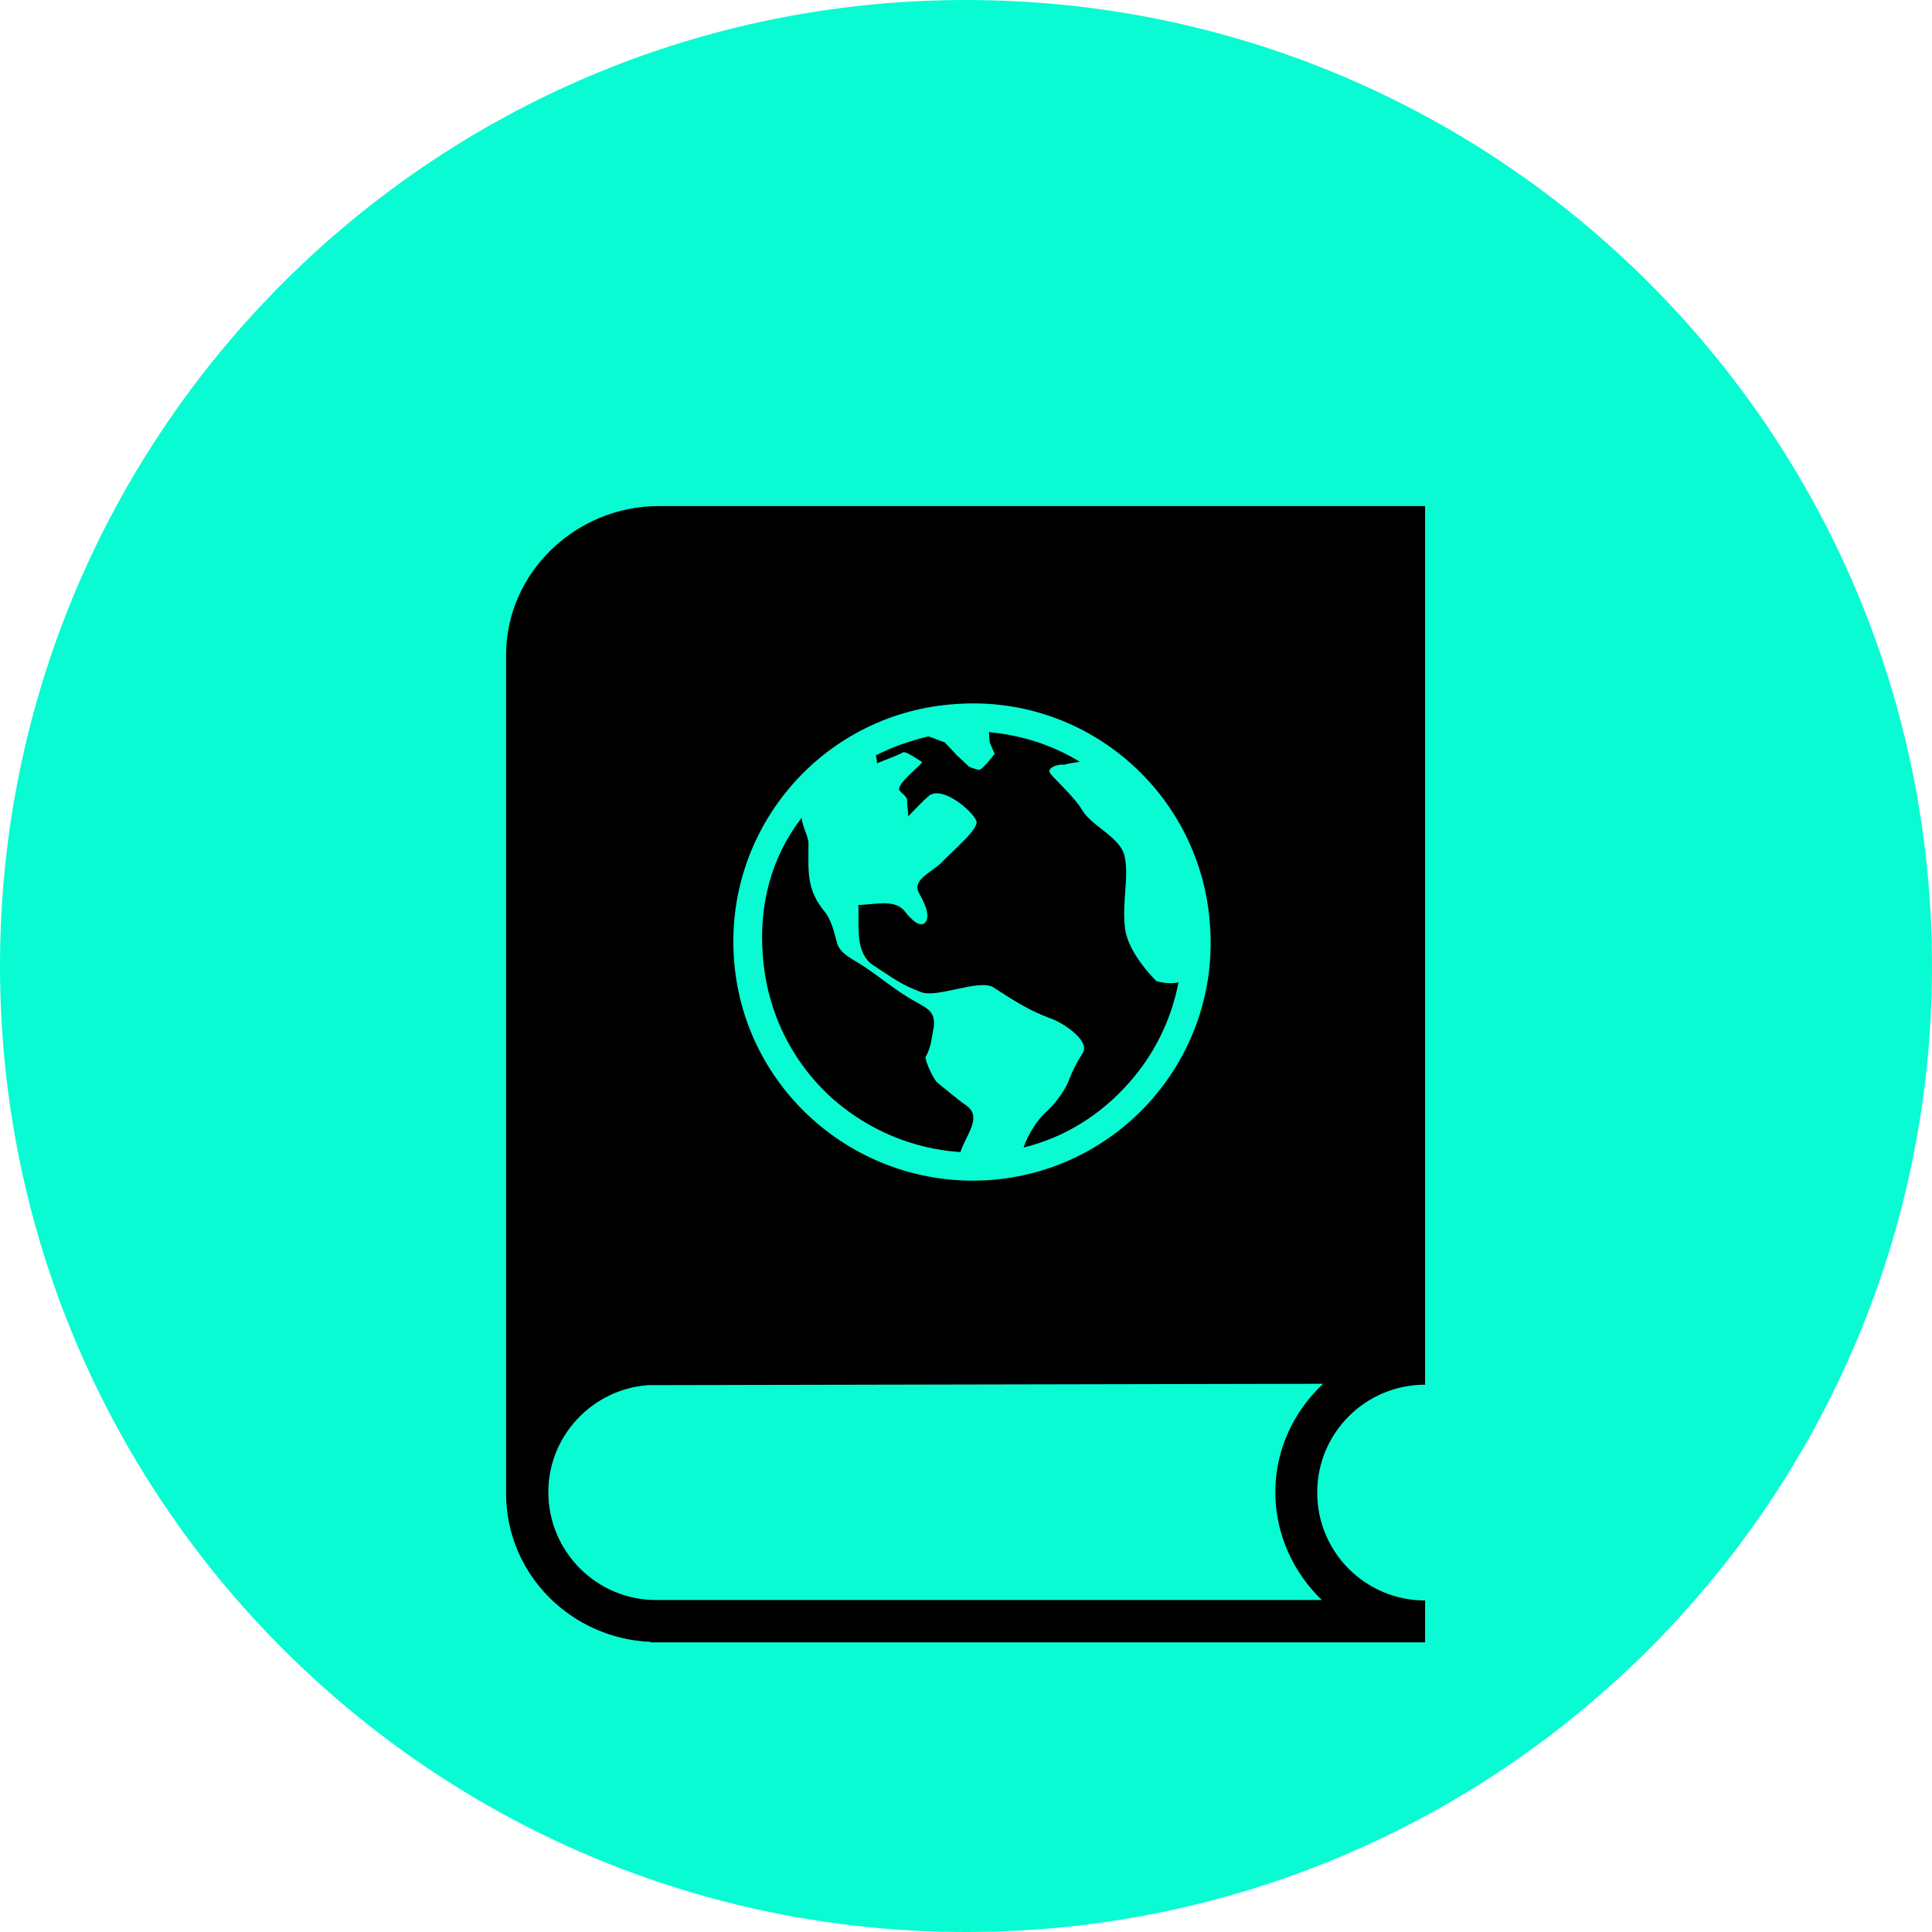
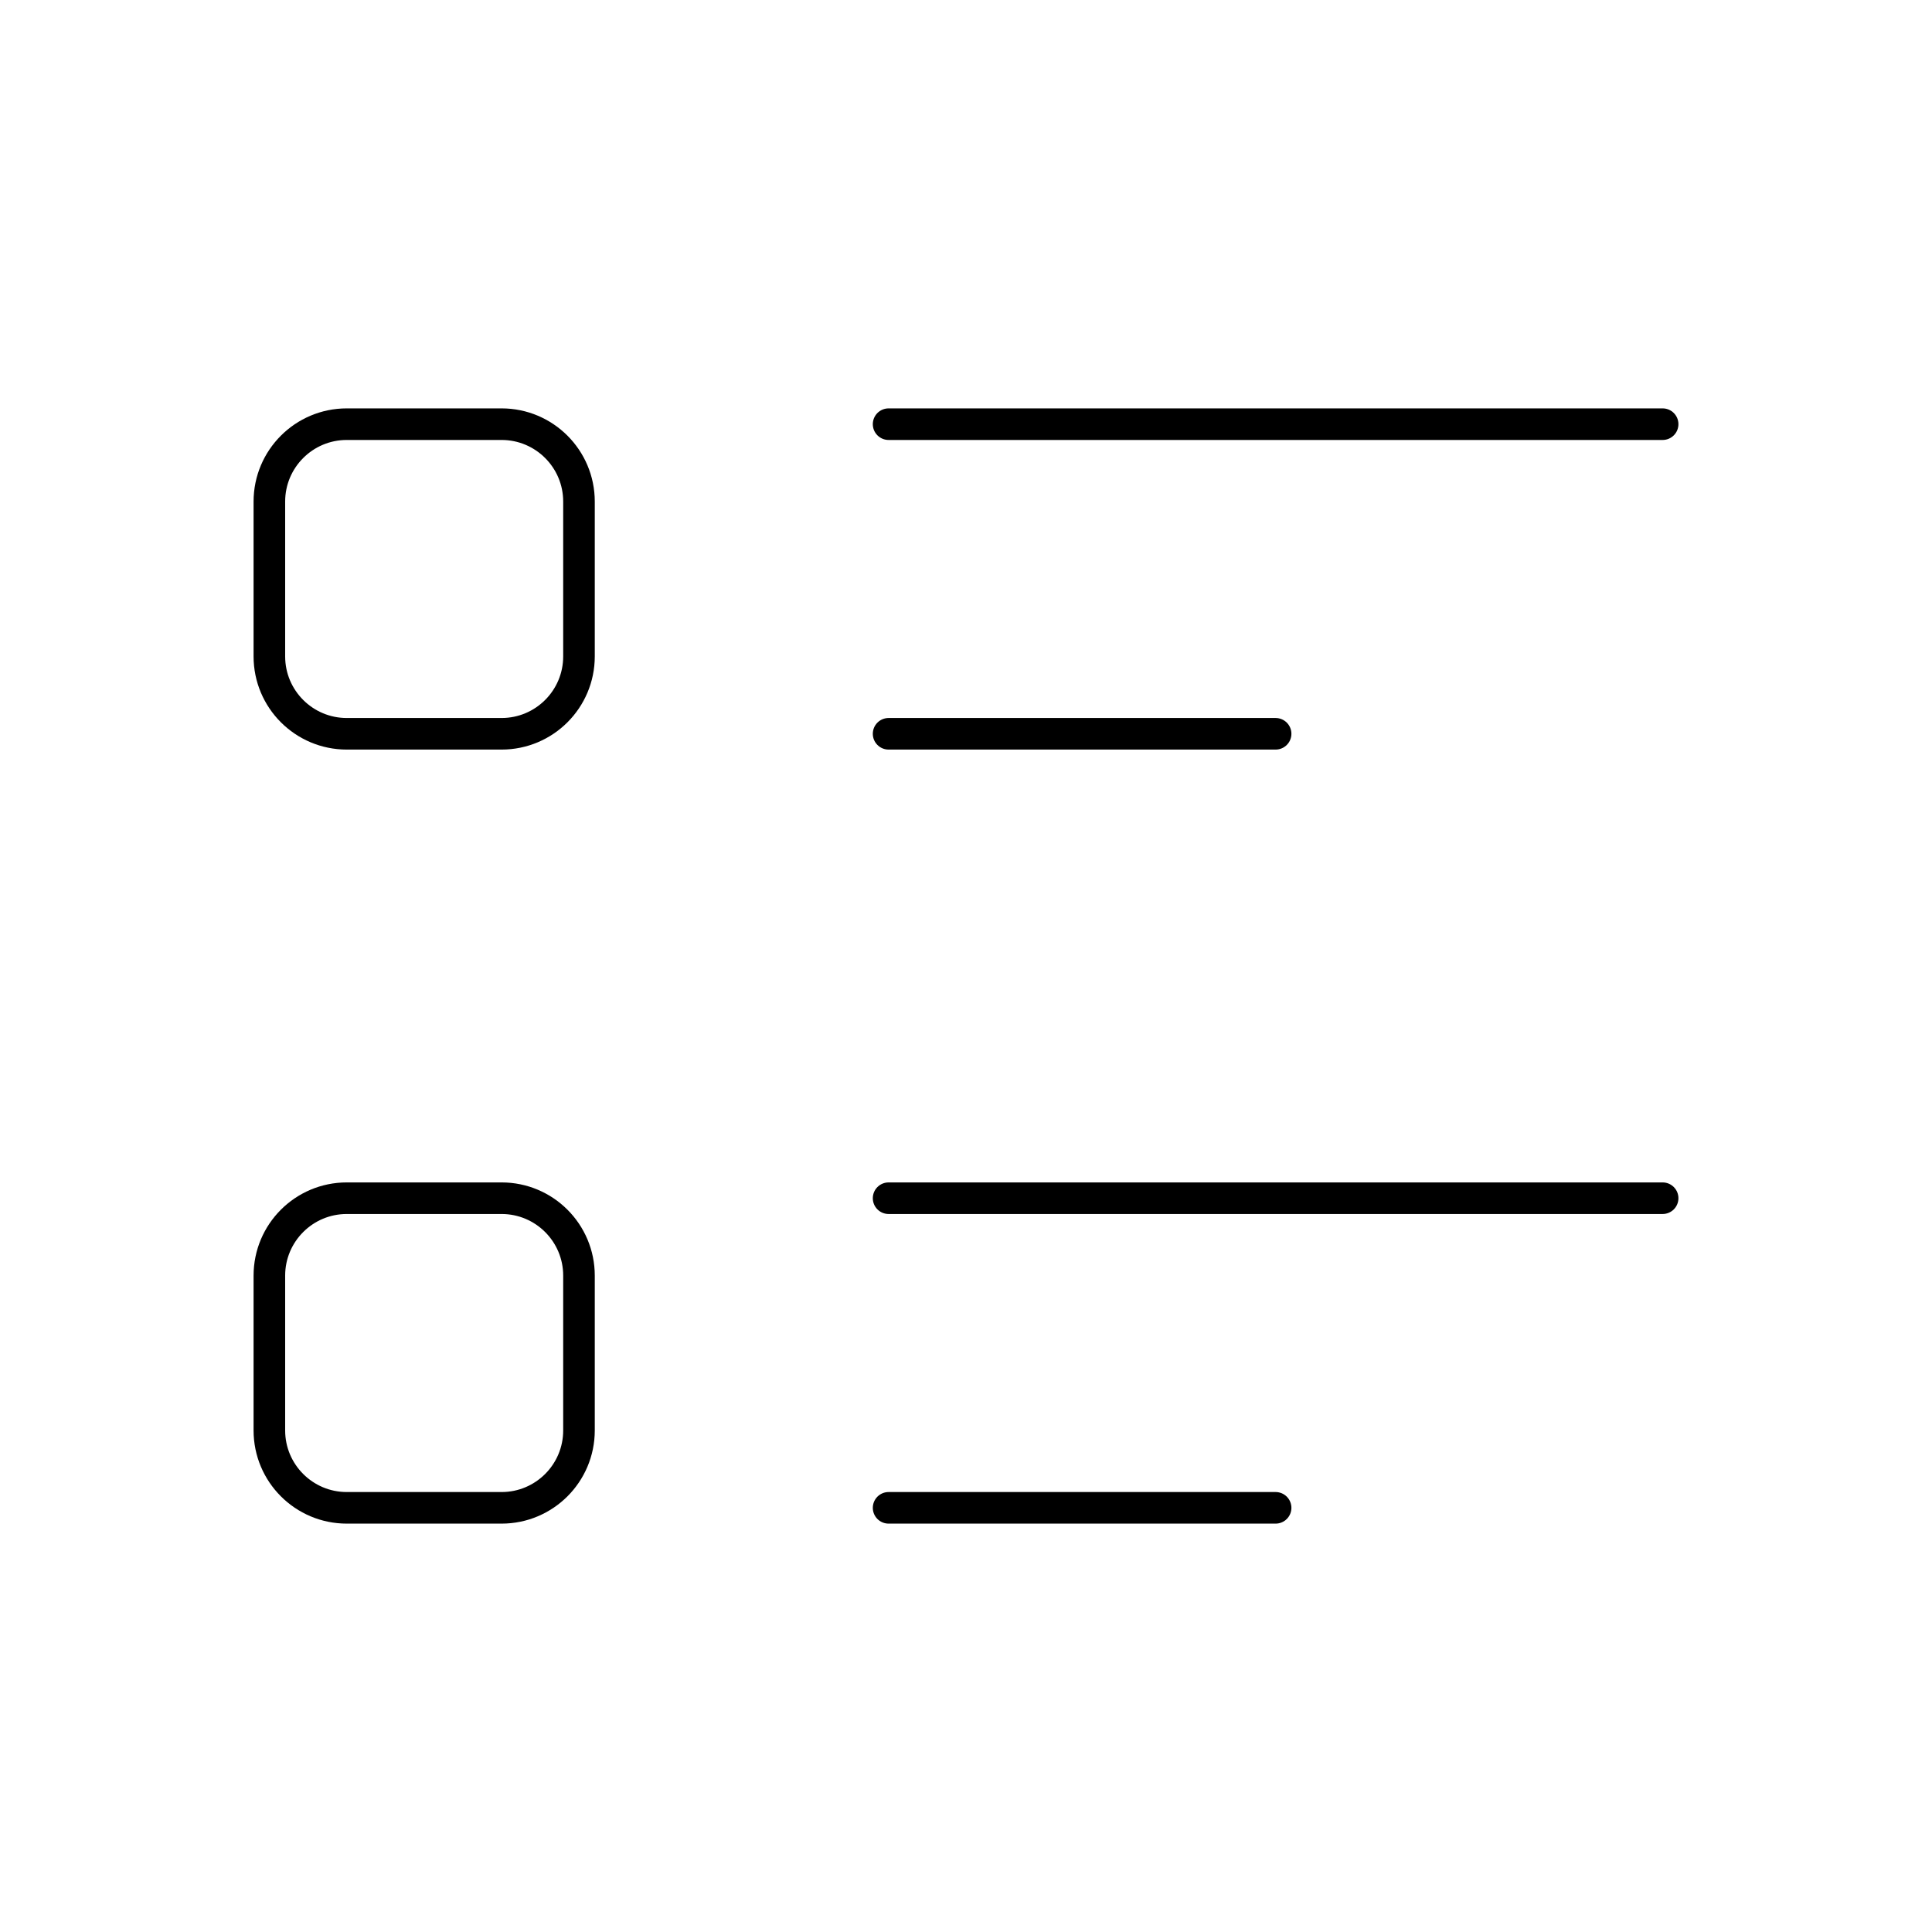
- <svg xmlns="http://www.w3.org/2000/svg" fill="" version="1.1" id="Layer_1" width="65px" height="65px" viewBox="-110.24 -110.24 428.48 428.48" enable-background="new 0 0 208 256" xml:space="preserve" stroke="">
-   <g id="SVGRepo_bgCarrier" stroke-width="0">
-     <rect x="-110.24" y="-110.24" width="428.48" height="428.48" rx="214.24" fill="#09fbd3" strokewidth="0" />
-   </g>
+ <svg xmlns="http://www.w3.org/2000/svg" width="64px" height="64px" viewBox="-0.48 -0.48 24.96 24.96" fill="none">
+   <g id="SVGRepo_bgCarrier" stroke-width="0" />
  <g id="SVGRepo_tracerCarrier" stroke-linecap="round" stroke-linejoin="round" />
  <g id="SVGRepo_iconCarrier">
-     <path d="M58.928,101.527c-0.844-11.146,1.858-21.617,8.613-30.398c0.253,2.28,1.52,4.053,1.52,5.657 c0,6.333-0.507,10.133,3.546,15.115c1.604,1.858,2.195,4.898,2.871,7.262c0.844,2.28,3.546,3.378,5.573,4.729 c3.884,2.533,7.684,5.827,11.906,8.106c2.702,1.52,4.306,2.28,3.884,5.573c-0.507,2.533-0.507,4.222-1.773,6.586 c-0.253,0.844,1.858,5.151,2.533,5.658c2.195,1.773,4.222,3.546,6.502,5.151c3.547,2.533,0,6.333-1.351,10.302 c-10.302-0.675-20.181-4.729-28.119-11.653C65.26,125.339,59.772,113.855,58.928,101.527z M90.17,91.563 c-2.364-2.449-6.84-1.098-10.048-1.098c0.253,4.475-0.929,10.555,3.378,13.426c4.222,2.702,5.826,4.138,10.555,5.911 c3.547,1.351,12.835-2.955,15.959-1.097c4.222,2.702,7.853,5.151,12.75,6.924c2.195,0.675,8.782,4.729,7.177,7.599 c-1.351,2.111-2.364,4.053-3.209,6.333c-0.845,2.111-2.955,4.982-4.729,6.586c-2.027,1.773-4.137,4.897-5.235,8.106 c9.035-2.195,17.057-7.177,23.39-14.355c5.742-6.502,9.373-14.017,10.977-22.292c-2.195,0.591-4.897-0.253-4.897-0.253 s-6.08-5.826-6.924-11.4c-0.844-5.657,0.929-11.737-0.169-16.466c-1.098-4.138-7.177-6.418-9.373-10.048 c-2.111-3.546-7.093-7.599-7.262-8.528c-0.169-1.267,2.702-1.773,3.209-1.52c1.267-0.422,2.618-0.507,3.547-0.675 c-6.08-3.715-12.919-5.911-20.181-6.586l0.169,2.28l1.098,2.533c0,0-2.533,3.377-3.378,3.546c-0.675,0-2.28-0.675-2.28-0.675 l-2.702-2.533l-2.702-2.871l-3.631-1.351c-4.053,1.013-8.022,2.364-11.653,4.222c0.084,0.422,0.253,1.097,0.253,1.773 c1.942-0.844,4.053-1.52,5.826-2.449c0.676-0.253,3.378,1.689,4.222,2.195c-0.929,1.182-4.982,4.306-5.151,5.911 c-0.084,0.675,1.773,1.52,1.773,2.449c0,1.351,0.253,2.111,0.253,3.631c0.76-0.676,4.56-4.897,5.235-4.897 c3.293-1.267,9.204,4.053,9.879,5.911c0.675,1.773-5.151,6.502-7.853,9.373c-2.195,2.111-6.417,3.716-4.897,6.586 c0.507,0.929,2.955,4.982,1.351,6.671C93.379,95.785,90.846,92.407,90.17,91.563z M35.8,2H205.82v194.654v0.202 c-13.226,0-23.928,10.702-23.928,23.928s10.702,23.928,23.928,23.928V254H34.084v-0.101C16.416,253.192,2,238.87,2,221 c0-1.514,0-186,0-186C2,16.726,17.526,2,35.8,2z M183.204,196.654l-149.726,0.303c-12.317,0.909-22.111,11.207-22.111,23.726 c0,13.226,10.803,24.029,24.029,23.928h147.505c-6.26-6.058-10.298-14.539-10.298-23.928 C172.603,211.192,176.743,202.712,183.204,196.654z M52.51,101.949c1.773,29.132,26.936,51.255,56.153,49.566 c29.216-1.773,51.424-26.936,49.482-56.152c-1.773-29.216-26.852-51.424-56.068-49.482C72.86,47.57,50.652,72.733,52.51,101.949z" />
+     <path d="M11 5H21" stroke="#000000" stroke-linecap="round" stroke-linejoin="round" stroke-width="0.408" />
+     <path d="M11 9H16" stroke="#000000" stroke-linecap="round" stroke-linejoin="round" stroke-width="0.408" />
+     <rect height="4" rx="1" stroke="#000000" stroke-linecap="round" stroke-linejoin="round" stroke-width="0.408" width="4" x="3" y="5" />
+     <path d="M11 15H21" stroke="#000000" stroke-linecap="round" stroke-linejoin="round" stroke-width="0.408" />
+     <path d="M11 19H16" stroke="#000000" stroke-linecap="round" stroke-linejoin="round" stroke-width="0.408" />
+     <rect height="4" rx="1" stroke="#000000" stroke-linecap="round" stroke-linejoin="round" stroke-width="0.408" width="4" x="3" y="15" />
  </g>
</svg>
